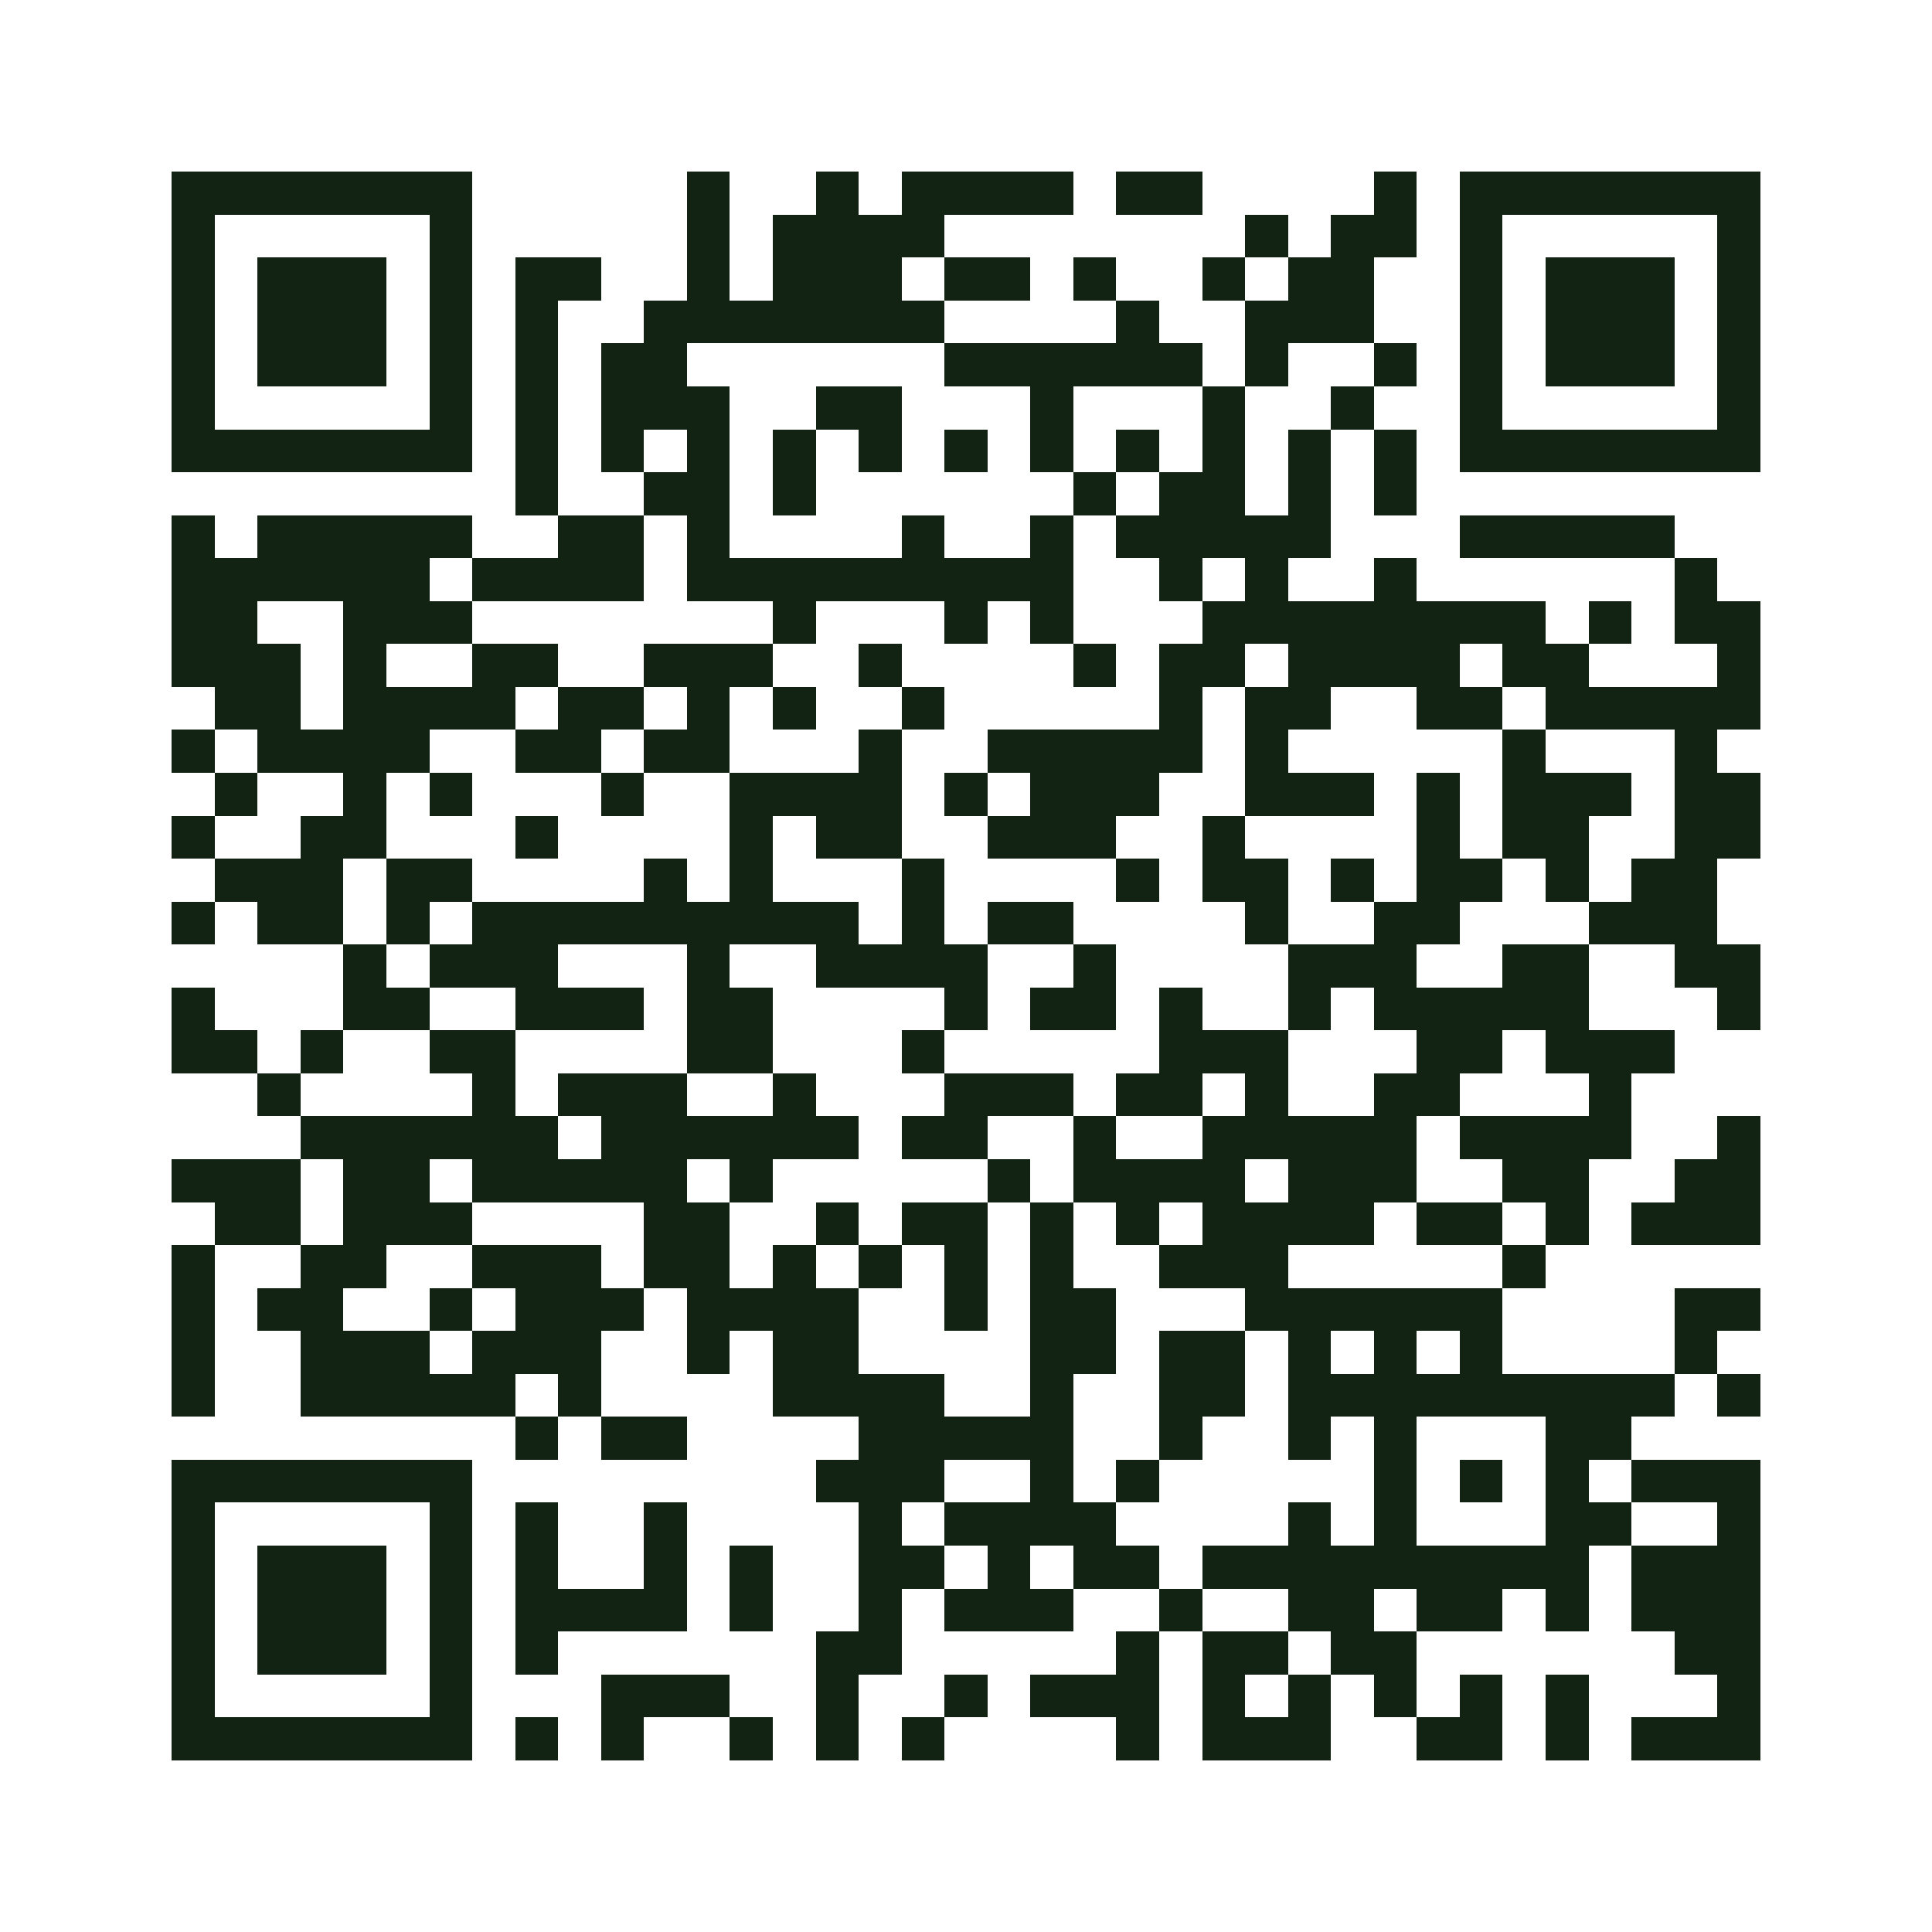
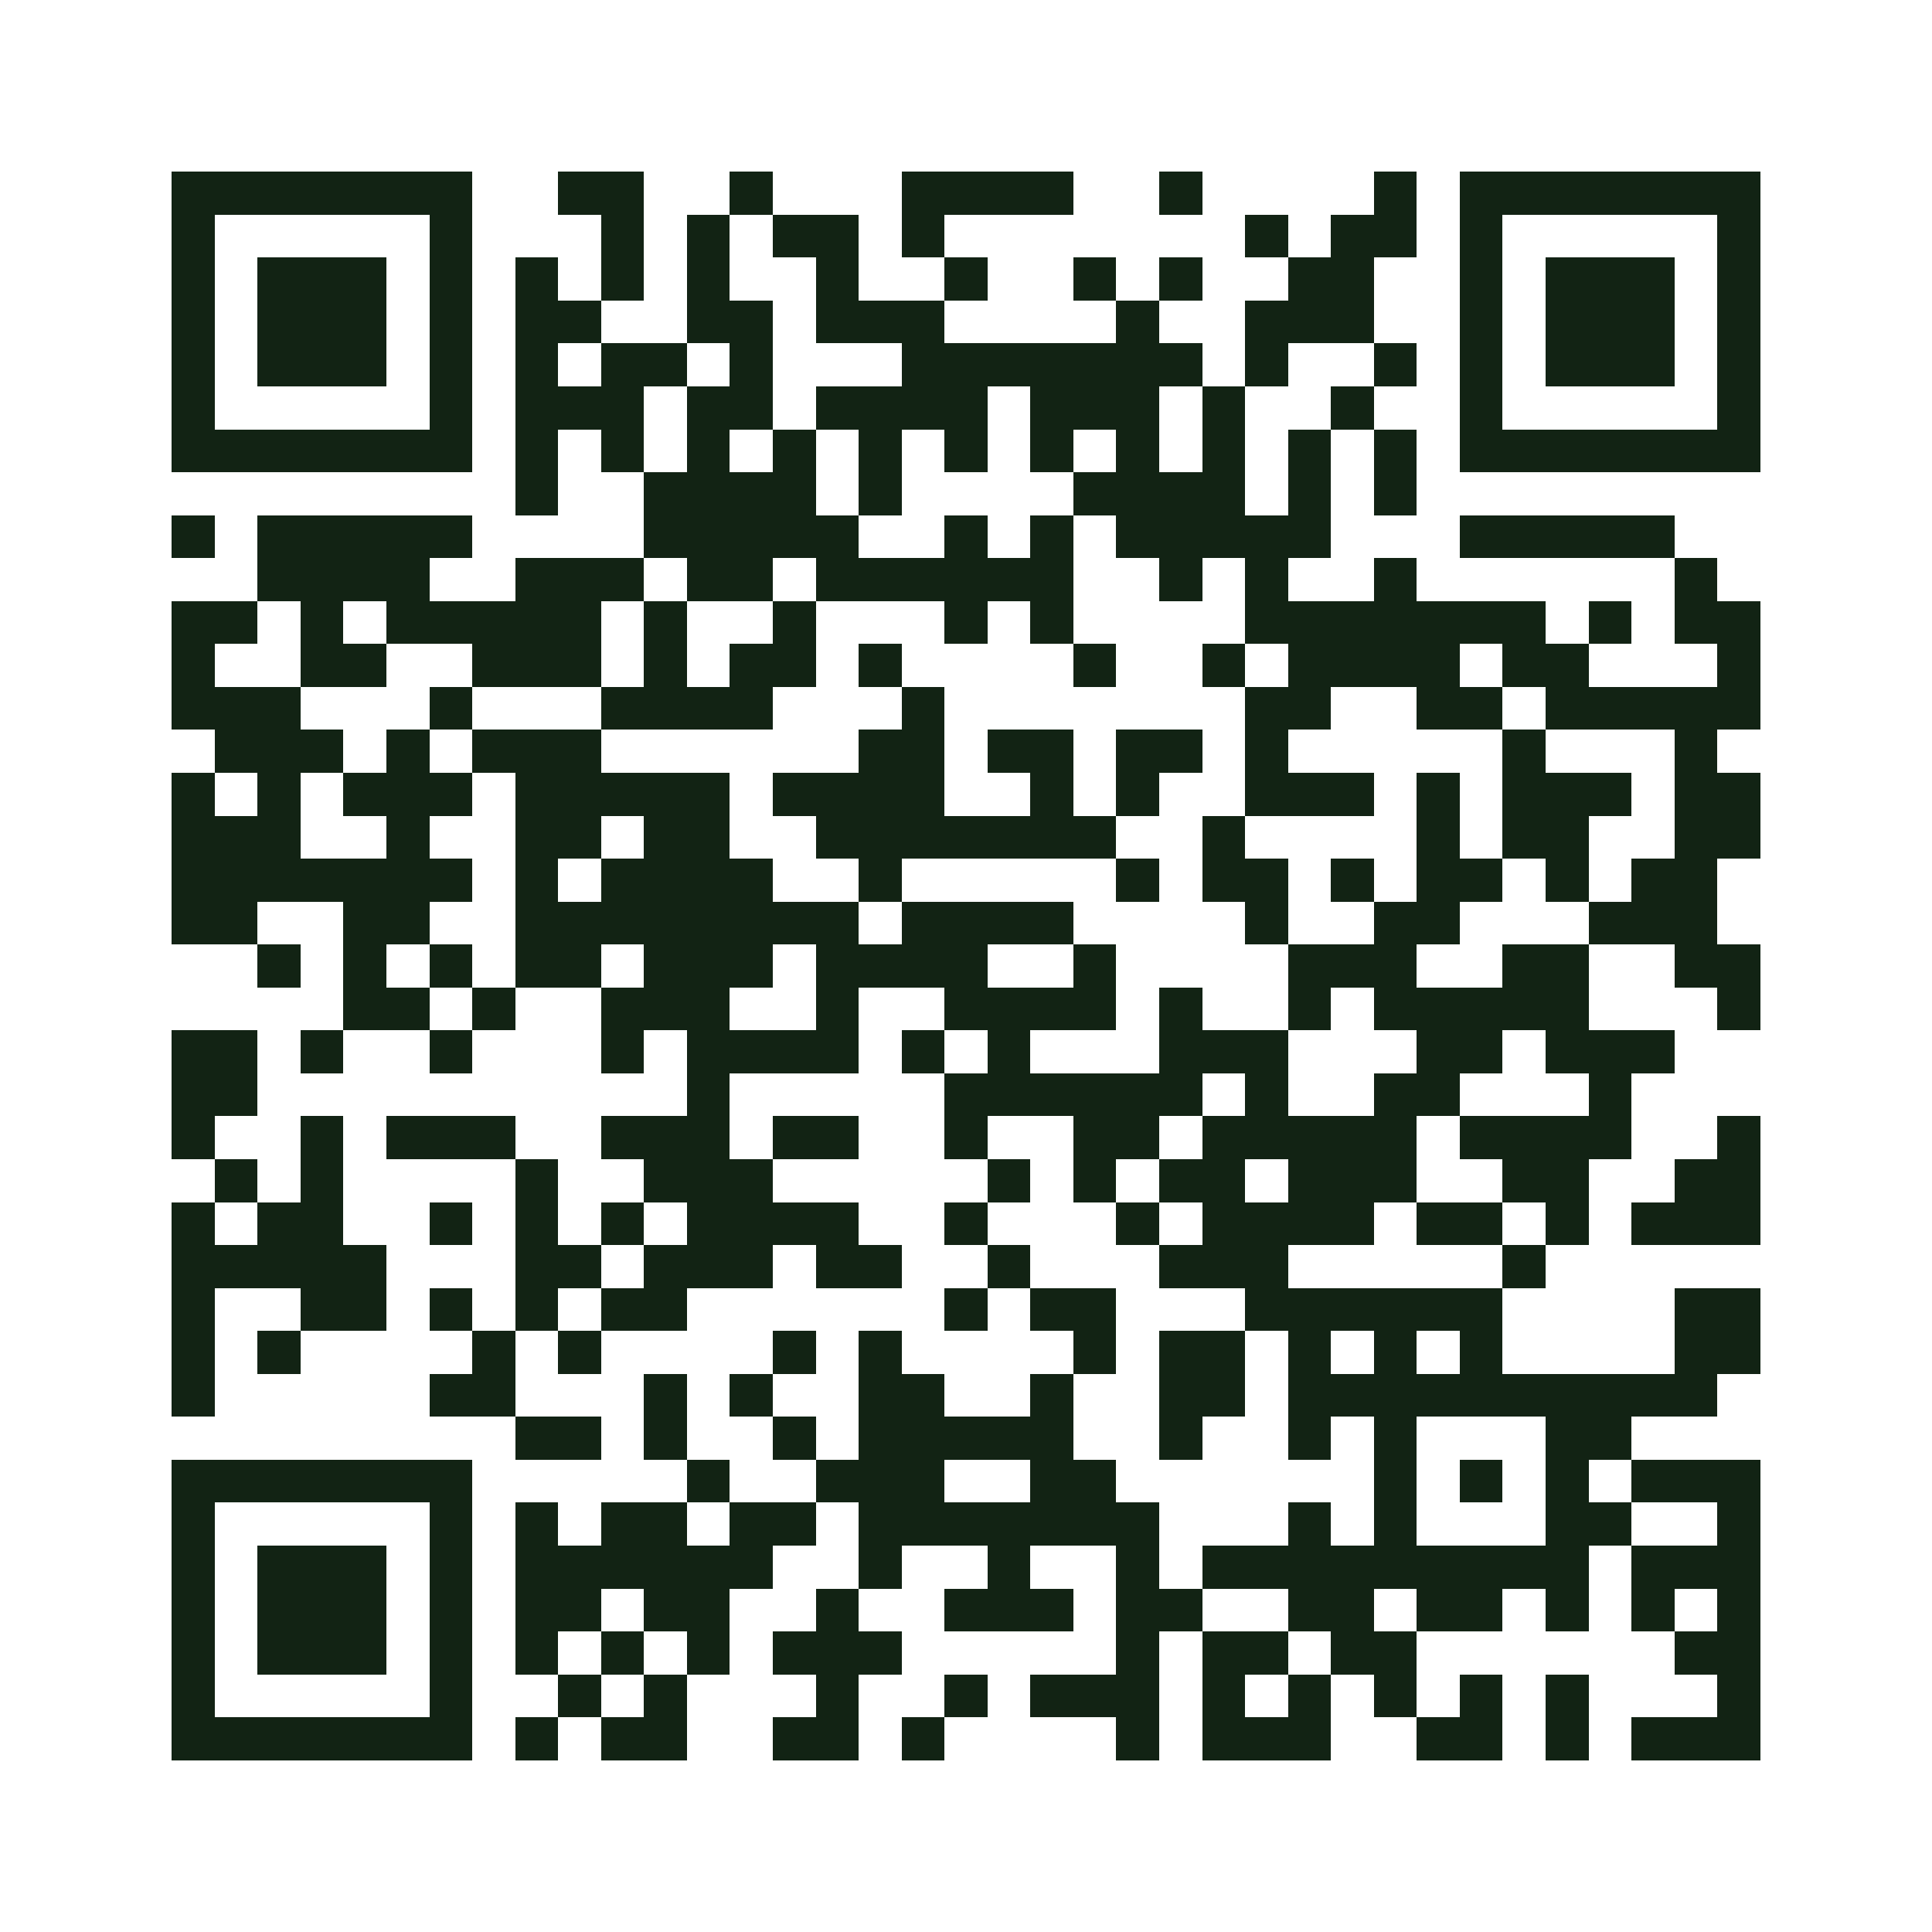
<svg xmlns="http://www.w3.org/2000/svg" width="360" height="360" viewBox="0 0 45 45" shape-rendering="crispEdges">
  <path fill="#ffffff" d="M0 0h45v45H0z" />
-   <path stroke="#122314" d="M4 4.5h7m5 0h1m2 0h1m1 0h4m1 0h2m4 0h1m1 0h7M4 5.5h1m5 0h1m5 0h1m1 0h4m7 0h1m1 0h2m1 0h1m5 0h1M4 6.5h1m1 0h3m1 0h1m1 0h2m2 0h1m1 0h3m1 0h2m1 0h1m2 0h1m1 0h2m2 0h1m1 0h3m1 0h1M4 7.5h1m1 0h3m1 0h1m1 0h1m2 0h7m4 0h1m2 0h3m2 0h1m1 0h3m1 0h1M4 8.5h1m1 0h3m1 0h1m1 0h1m1 0h2m6 0h6m1 0h1m2 0h1m1 0h1m1 0h3m1 0h1M4 9.5h1m5 0h1m1 0h1m1 0h3m2 0h2m3 0h1m3 0h1m2 0h1m2 0h1m5 0h1M4 10.5h7m1 0h1m1 0h1m1 0h1m1 0h1m1 0h1m1 0h1m1 0h1m1 0h1m1 0h1m1 0h1m1 0h1m1 0h7M12 11.5h1m2 0h2m1 0h1m6 0h1m1 0h2m1 0h1m1 0h1M4 12.5h1m1 0h5m2 0h2m1 0h1m4 0h1m2 0h1m1 0h5m3 0h5M4 13.5h6m1 0h4m1 0h9m2 0h1m1 0h1m2 0h1m6 0h1M4 14.5h2m2 0h3m7 0h1m3 0h1m1 0h1m3 0h8m1 0h1m1 0h2M4 15.5h3m1 0h1m2 0h2m2 0h3m2 0h1m4 0h1m1 0h2m1 0h4m1 0h2m3 0h1M5 16.5h2m1 0h4m1 0h2m1 0h1m1 0h1m2 0h1m5 0h1m1 0h2m2 0h2m1 0h5M4 17.5h1m1 0h4m2 0h2m1 0h2m3 0h1m2 0h5m1 0h1m5 0h1m3 0h1M5 18.5h1m2 0h1m1 0h1m3 0h1m2 0h4m1 0h1m1 0h3m2 0h3m1 0h1m1 0h3m1 0h2M4 19.5h1m2 0h2m3 0h1m4 0h1m1 0h2m2 0h3m2 0h1m4 0h1m1 0h2m2 0h2M5 20.5h3m1 0h2m4 0h1m1 0h1m3 0h1m4 0h1m1 0h2m1 0h1m1 0h2m1 0h1m1 0h2M4 21.5h1m1 0h2m1 0h1m1 0h9m1 0h1m1 0h2m4 0h1m2 0h2m3 0h3M8 22.5h1m1 0h3m3 0h1m2 0h4m2 0h1m4 0h3m2 0h2m2 0h2M4 23.5h1m3 0h2m2 0h3m1 0h2m4 0h1m1 0h2m1 0h1m2 0h1m1 0h5m3 0h1M4 24.5h2m1 0h1m2 0h2m4 0h2m3 0h1m5 0h3m3 0h2m1 0h3M6 25.5h1m4 0h1m1 0h3m2 0h1m3 0h3m1 0h2m1 0h1m2 0h2m3 0h1M7 26.5h6m1 0h6m1 0h2m2 0h1m2 0h5m1 0h4m2 0h1M4 27.5h3m1 0h2m1 0h5m1 0h1m5 0h1m1 0h4m1 0h3m2 0h2m2 0h2M5 28.5h2m1 0h3m4 0h2m2 0h1m1 0h2m1 0h1m1 0h1m1 0h4m1 0h2m1 0h1m1 0h3M4 29.5h1m2 0h2m2 0h3m1 0h2m1 0h1m1 0h1m1 0h1m1 0h1m2 0h3m5 0h1M4 30.5h1m1 0h2m2 0h1m1 0h3m1 0h4m2 0h1m1 0h2m3 0h6m4 0h2M4 31.5h1m2 0h3m1 0h3m2 0h1m1 0h2m4 0h2m1 0h2m1 0h1m1 0h1m1 0h1m4 0h1M4 32.5h1m2 0h5m1 0h1m4 0h4m2 0h1m2 0h2m1 0h9m1 0h1M12 33.5h1m1 0h2m4 0h5m2 0h1m2 0h1m1 0h1m3 0h2M4 34.5h7m8 0h3m2 0h1m1 0h1m5 0h1m1 0h1m1 0h1m1 0h3M4 35.5h1m5 0h1m1 0h1m2 0h1m4 0h1m1 0h4m4 0h1m1 0h1m3 0h2m2 0h1M4 36.5h1m1 0h3m1 0h1m1 0h1m2 0h1m1 0h1m2 0h2m1 0h1m1 0h2m1 0h9m1 0h3M4 37.5h1m1 0h3m1 0h1m1 0h4m1 0h1m2 0h1m1 0h3m2 0h1m2 0h2m1 0h2m1 0h1m1 0h3M4 38.5h1m1 0h3m1 0h1m1 0h1m6 0h2m5 0h1m1 0h2m1 0h2m6 0h2M4 39.5h1m5 0h1m3 0h3m2 0h1m2 0h1m1 0h3m1 0h1m1 0h1m1 0h1m1 0h1m1 0h1m3 0h1M4 40.5h7m1 0h1m1 0h1m2 0h1m1 0h1m1 0h1m4 0h1m1 0h3m2 0h2m1 0h1m1 0h3" />
+   <path stroke="#122314" d="M4 4.5h7m2 0h2m2 0h1m3 0h4m2 0h1m4 0h1m1 0h7M4 5.5h1m5 0h1m3 0h1m1 0h1m1 0h2m1 0h1m7 0h1m1 0h2m1 0h1m5 0h1M4 6.5h1m1 0h3m1 0h1m1 0h1m1 0h1m1 0h1m2 0h1m2 0h1m2 0h1m1 0h1m2 0h2m2 0h1m1 0h3m1 0h1M4 7.5h1m1 0h3m1 0h1m1 0h2m2 0h2m1 0h3m4 0h1m2 0h3m2 0h1m1 0h3m1 0h1M4 8.5h1m1 0h3m1 0h1m1 0h1m1 0h2m1 0h1m3 0h7m1 0h1m2 0h1m1 0h1m1 0h3m1 0h1M4 9.5h1m5 0h1m1 0h3m1 0h2m1 0h4m1 0h3m1 0h1m2 0h1m2 0h1m5 0h1M4 10.5h7m1 0h1m1 0h1m1 0h1m1 0h1m1 0h1m1 0h1m1 0h1m1 0h1m1 0h1m1 0h1m1 0h1m1 0h7M12 11.5h1m2 0h4m1 0h1m4 0h4m1 0h1m1 0h1M4 12.5h1m1 0h5m4 0h5m2 0h1m1 0h1m1 0h5m3 0h5M6 13.5h4m2 0h3m1 0h2m1 0h6m2 0h1m1 0h1m2 0h1m6 0h1M4 14.5h2m1 0h1m1 0h5m1 0h1m2 0h1m3 0h1m1 0h1m4 0h7m1 0h1m1 0h2M4 15.5h1m2 0h2m2 0h3m1 0h1m1 0h2m1 0h1m4 0h1m2 0h1m1 0h4m1 0h2m3 0h1M4 16.5h3m3 0h1m3 0h4m3 0h1m7 0h2m2 0h2m1 0h5M5 17.5h3m1 0h1m1 0h3m6 0h2m1 0h2m1 0h2m1 0h1m5 0h1m3 0h1M4 18.5h1m1 0h1m1 0h3m1 0h5m1 0h4m2 0h1m1 0h1m2 0h3m1 0h1m1 0h3m1 0h2M4 19.5h3m2 0h1m2 0h2m1 0h2m2 0h7m2 0h1m4 0h1m1 0h2m2 0h2M4 20.5h7m1 0h1m1 0h4m2 0h1m5 0h1m1 0h2m1 0h1m1 0h2m1 0h1m1 0h2M4 21.5h2m2 0h2m2 0h8m1 0h4m4 0h1m2 0h2m3 0h3M6 22.5h1m1 0h1m1 0h1m1 0h2m1 0h3m1 0h4m2 0h1m4 0h3m2 0h2m2 0h2M8 23.5h2m1 0h1m2 0h3m2 0h1m2 0h4m1 0h1m2 0h1m1 0h5m3 0h1M4 24.5h2m1 0h1m2 0h1m3 0h1m1 0h4m1 0h1m1 0h1m3 0h3m3 0h2m1 0h3M4 25.5h2m10 0h1m5 0h6m1 0h1m2 0h2m3 0h1M4 26.5h1m2 0h1m1 0h3m2 0h3m1 0h2m2 0h1m2 0h2m1 0h5m1 0h4m2 0h1M5 27.5h1m1 0h1m4 0h1m2 0h3m5 0h1m1 0h1m1 0h2m1 0h3m2 0h2m2 0h2M4 28.5h1m1 0h2m2 0h1m1 0h1m1 0h1m1 0h4m2 0h1m3 0h1m1 0h4m1 0h2m1 0h1m1 0h3M4 29.5h5m3 0h2m1 0h3m1 0h2m2 0h1m3 0h3m5 0h1M4 30.5h1m2 0h2m1 0h1m1 0h1m1 0h2m6 0h1m1 0h2m3 0h6m4 0h2M4 31.5h1m1 0h1m4 0h1m1 0h1m4 0h1m1 0h1m4 0h1m1 0h2m1 0h1m1 0h1m1 0h1m4 0h2M4 32.5h1m5 0h2m3 0h1m1 0h1m2 0h2m2 0h1m2 0h2m1 0h10M12 33.5h2m1 0h1m2 0h1m1 0h5m2 0h1m2 0h1m1 0h1m3 0h2M4 34.5h7m5 0h1m2 0h3m2 0h2m6 0h1m1 0h1m1 0h1m1 0h3M4 35.5h1m5 0h1m1 0h1m1 0h2m1 0h2m1 0h7m3 0h1m1 0h1m3 0h2m2 0h1M4 36.5h1m1 0h3m1 0h1m1 0h6m2 0h1m2 0h1m2 0h1m1 0h9m1 0h3M4 37.5h1m1 0h3m1 0h1m1 0h2m1 0h2m2 0h1m2 0h3m1 0h2m2 0h2m1 0h2m1 0h1m1 0h1m1 0h1M4 38.5h1m1 0h3m1 0h1m1 0h1m1 0h1m1 0h1m1 0h3m5 0h1m1 0h2m1 0h2m6 0h2M4 39.5h1m5 0h1m2 0h1m1 0h1m3 0h1m2 0h1m1 0h3m1 0h1m1 0h1m1 0h1m1 0h1m1 0h1m3 0h1M4 40.5h7m1 0h1m1 0h2m2 0h2m1 0h1m4 0h1m1 0h3m2 0h2m1 0h1m1 0h3" />
</svg>
